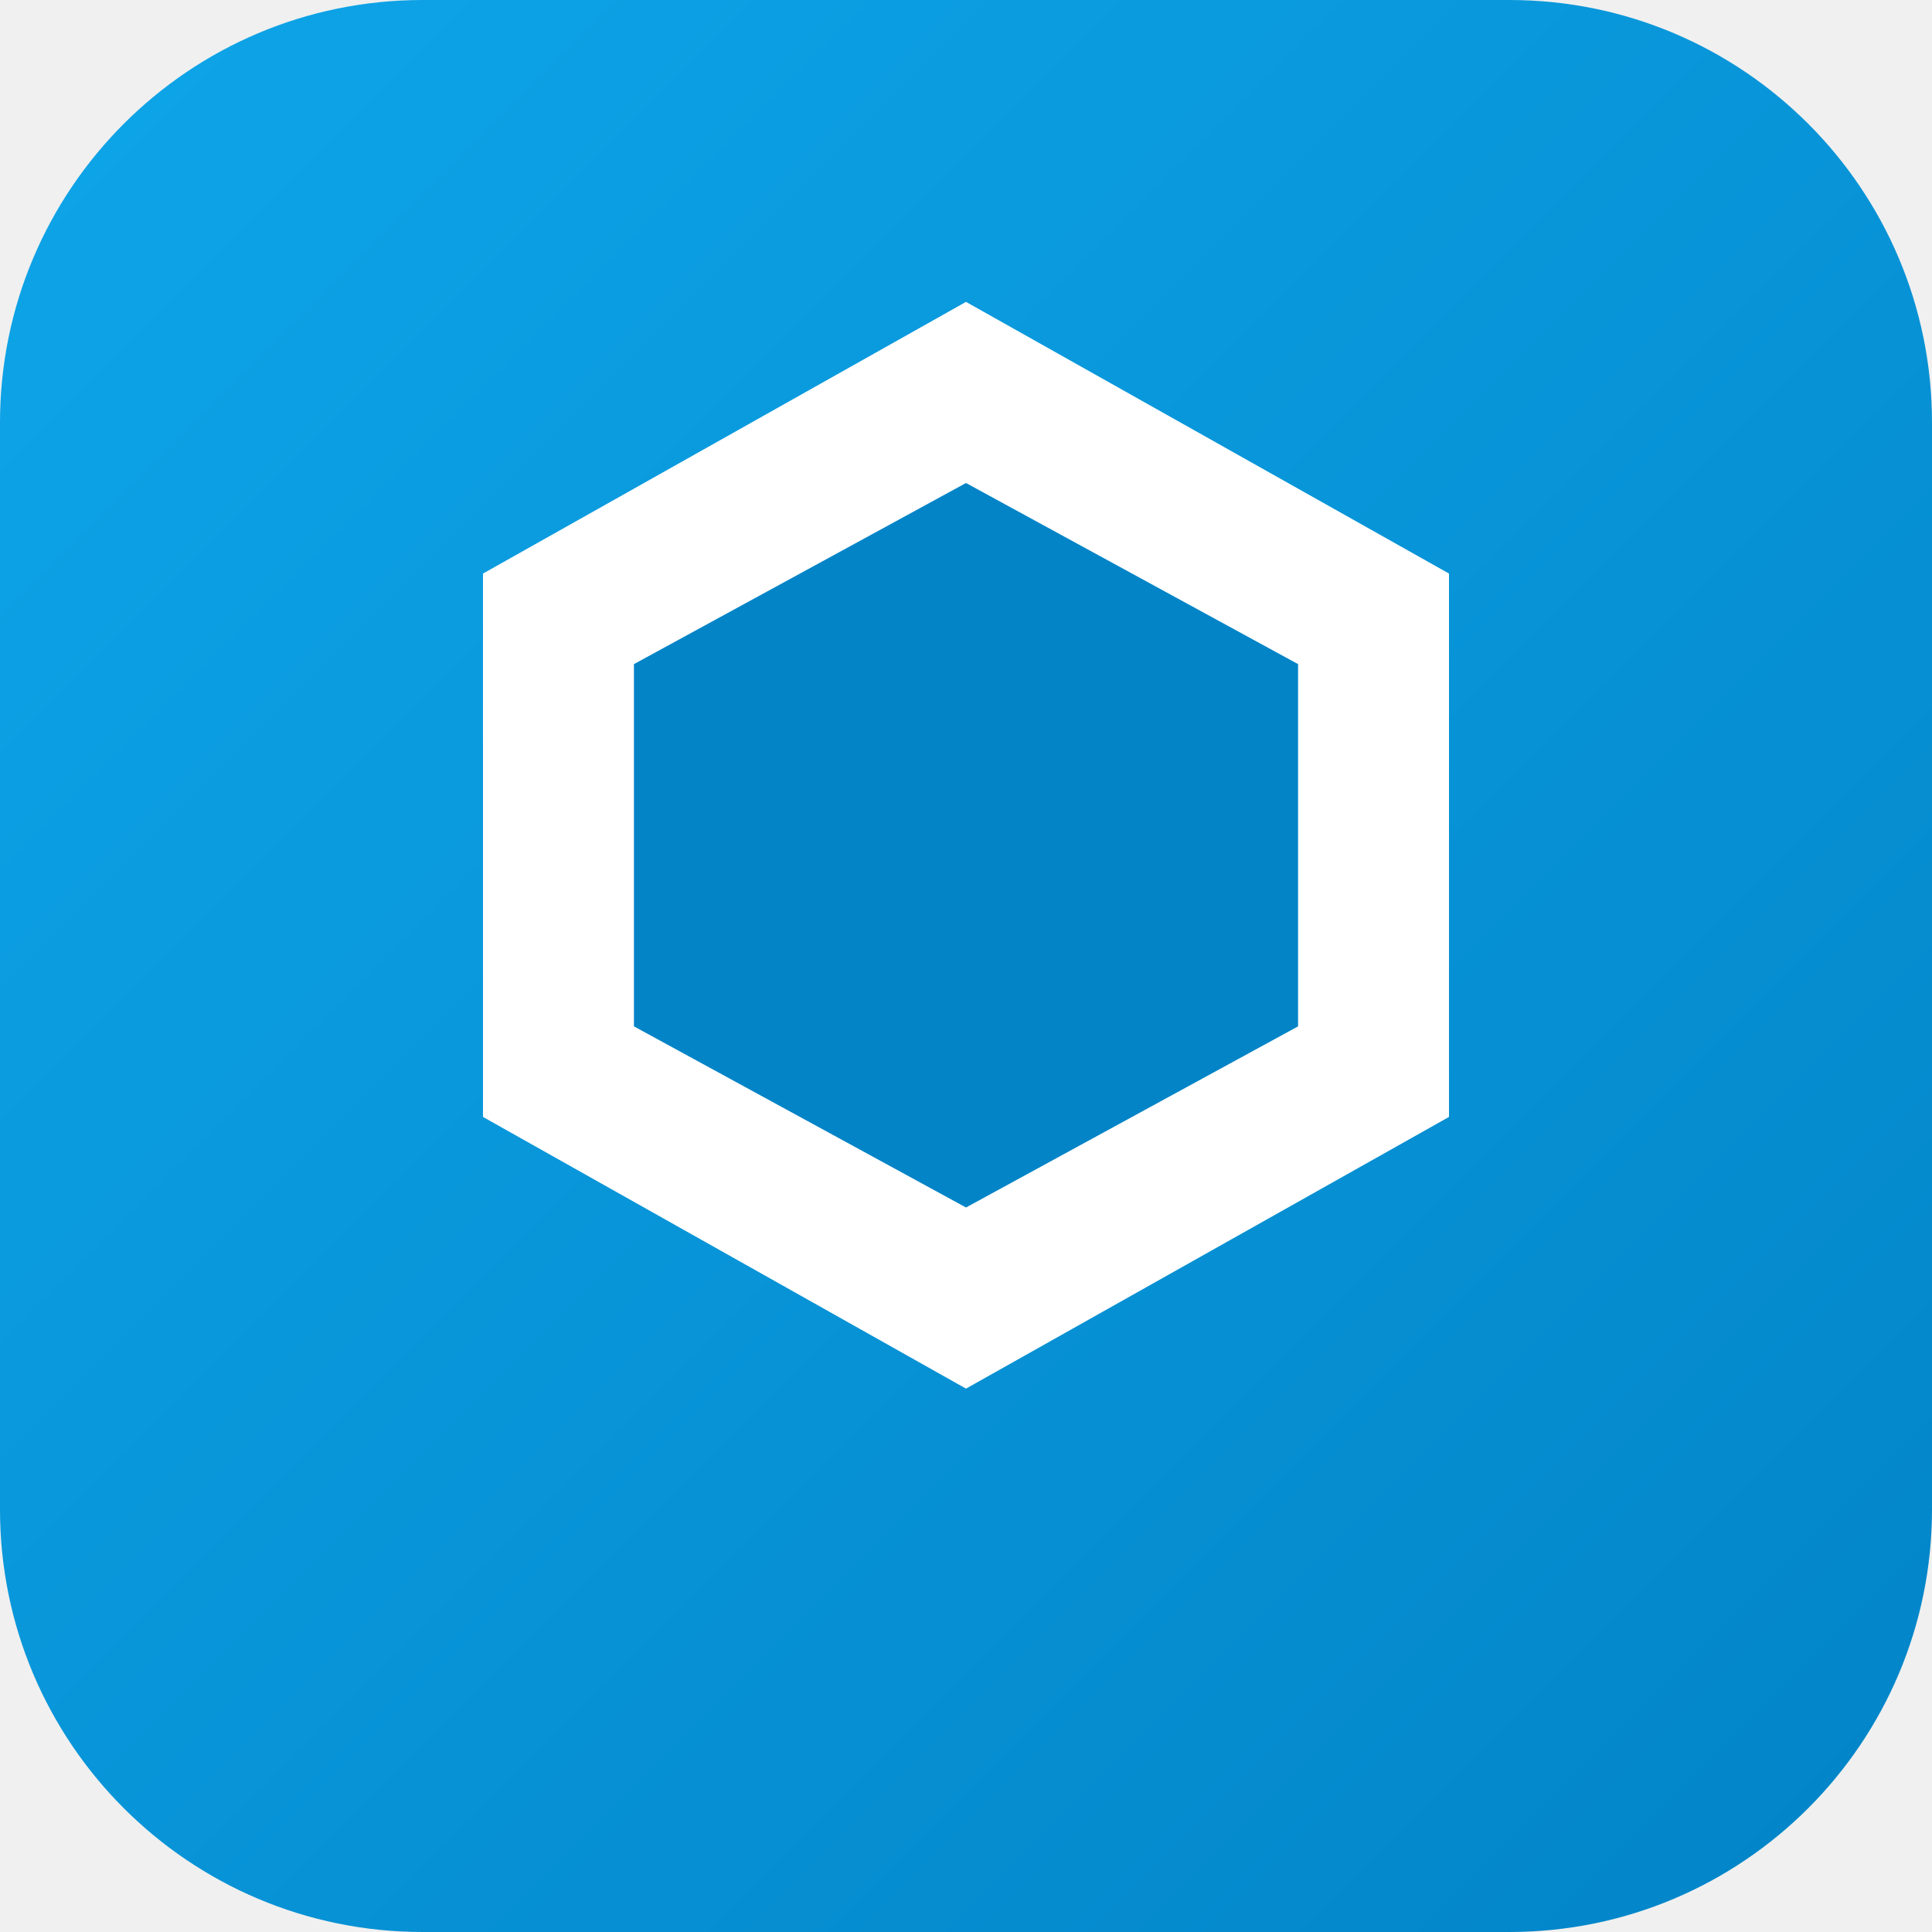
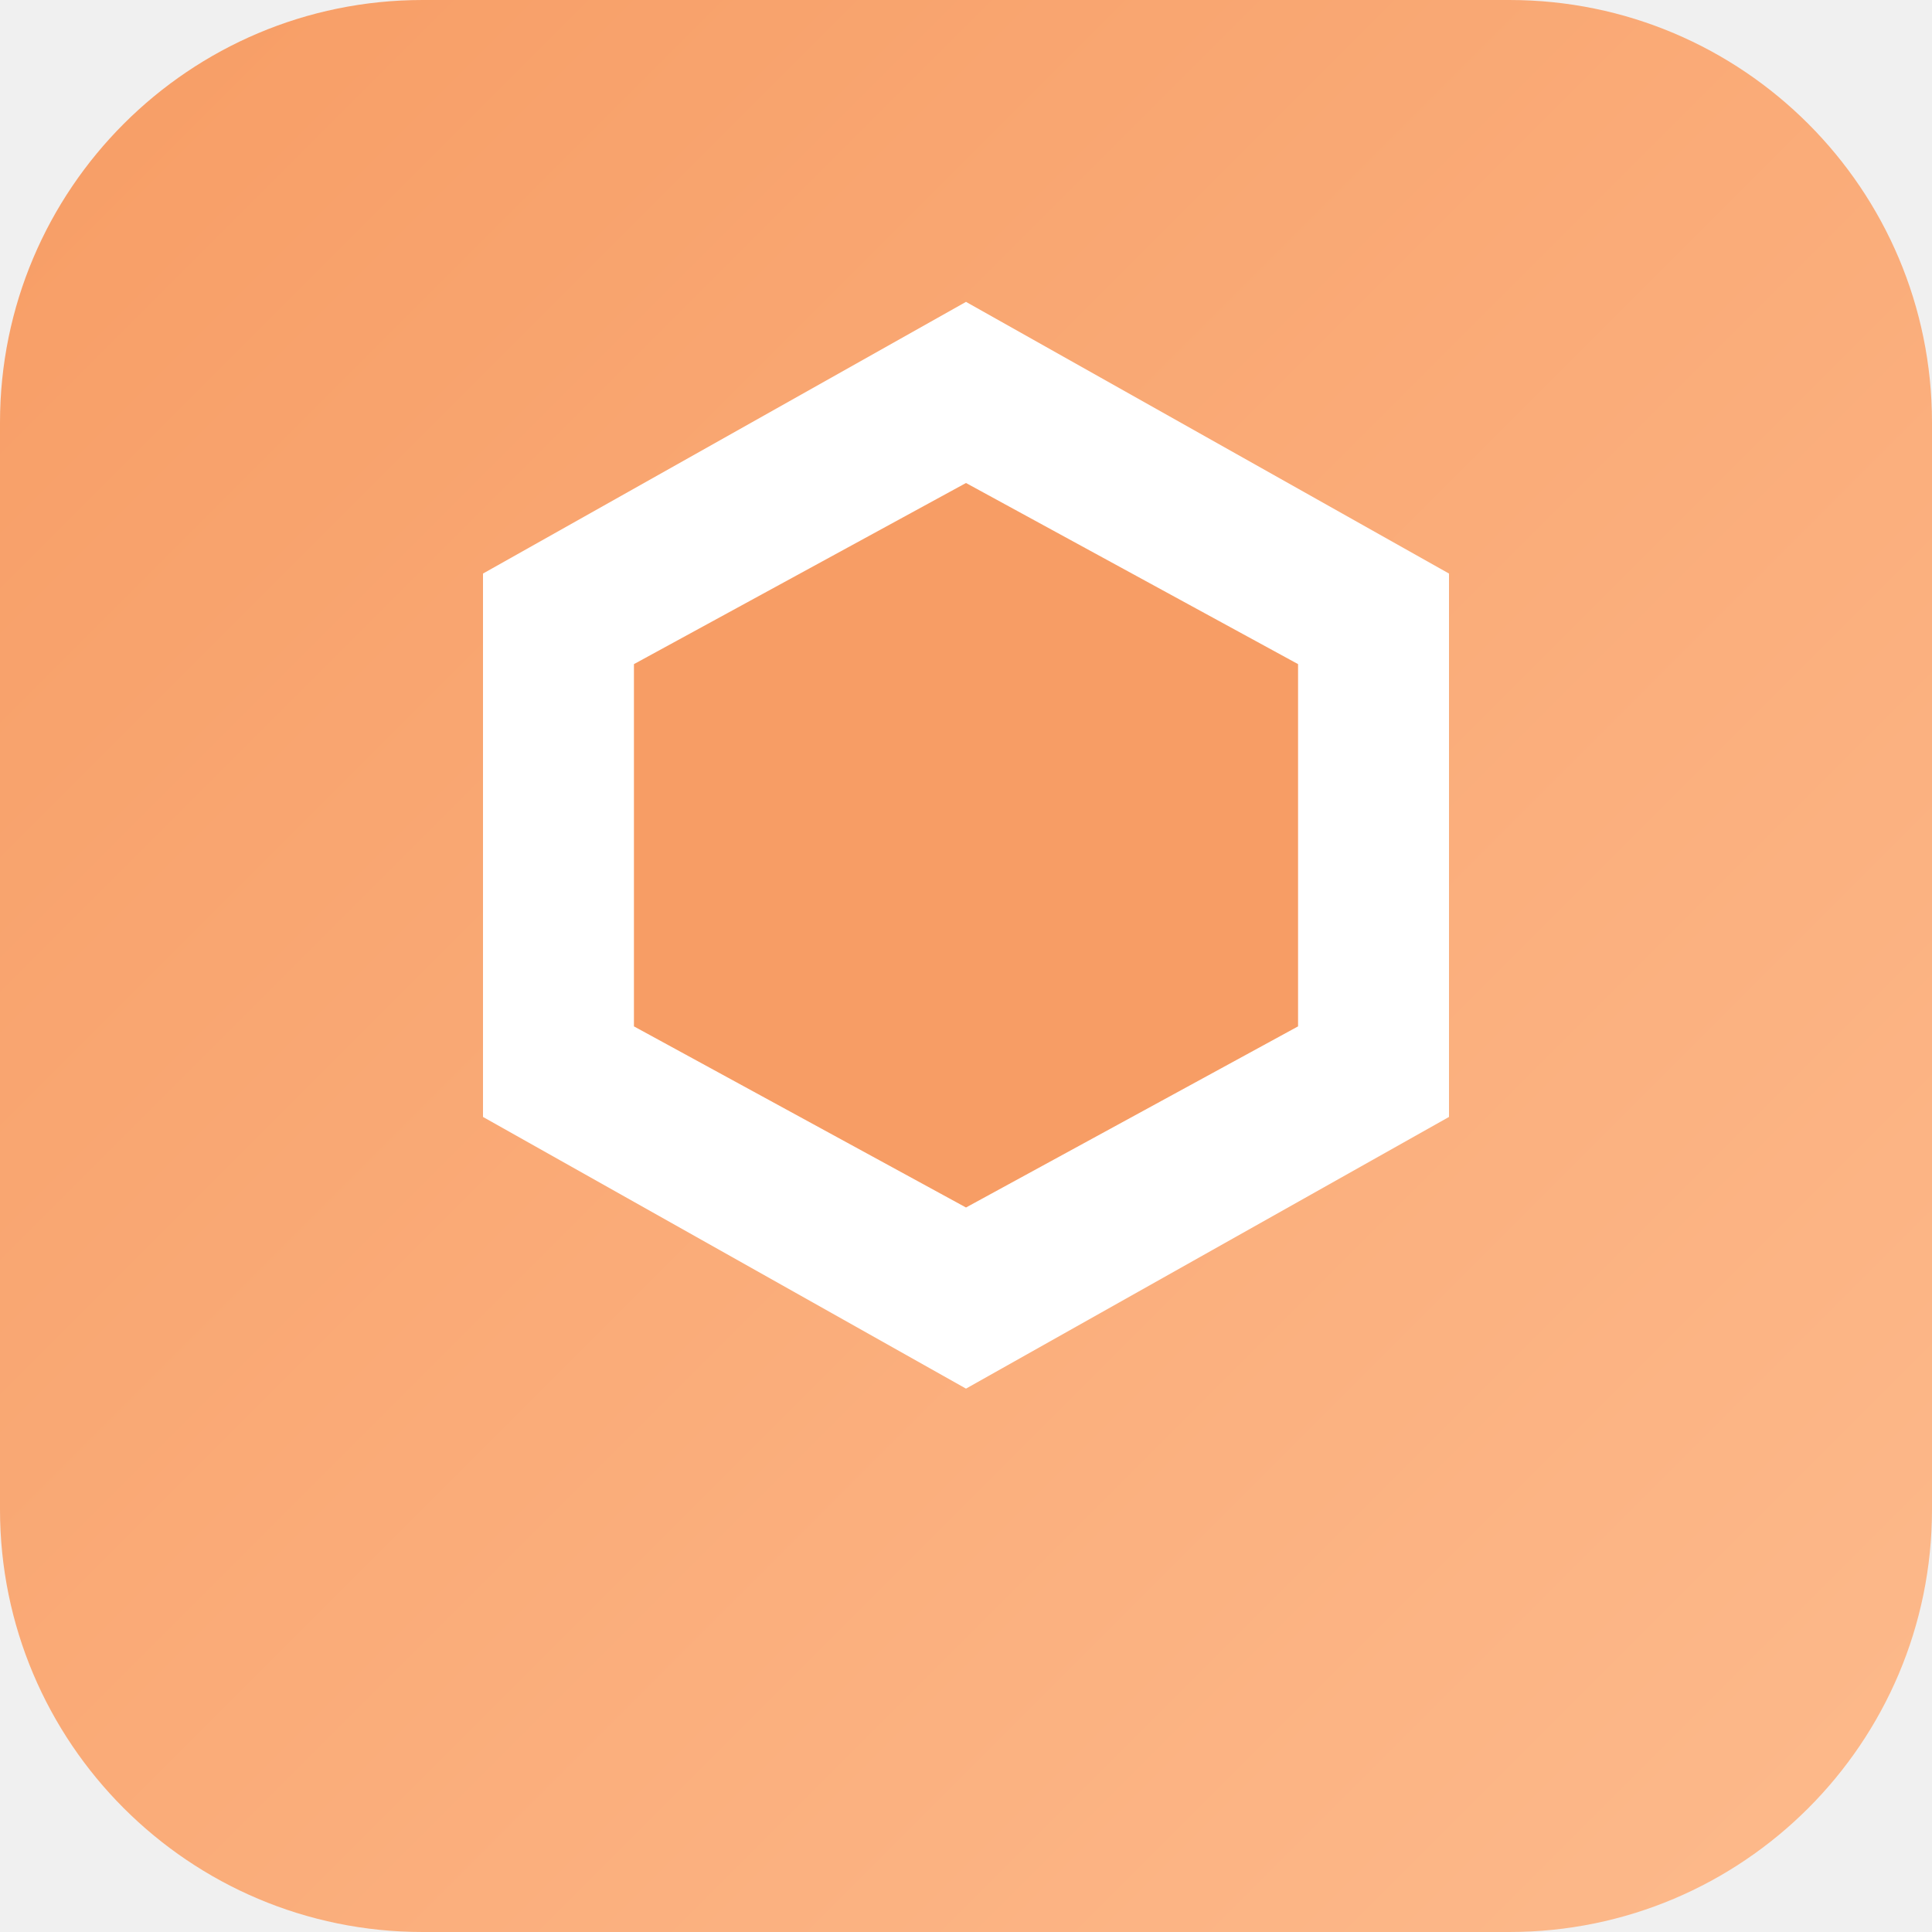
<svg xmlns="http://www.w3.org/2000/svg" viewBox="0 0 64 64" role="img" aria-label="SiteScaffold favicon">
  <defs>
    <linearGradient id="g" x1="0" y1="0" x2="1" y2="1">
-       <stop offset="0%" stop-color="#0ea5e9" />
-       <stop offset="100%" stop-color="#0284c7" />
+       <stop offset="0%" stop-color="#F79D65" />
+       <stop offset="100%" stop-color="#FDBA8C" />
    </linearGradient>
  </defs>
  <rect width="64" height="64" rx="14" fill="url(#g)" />
  <path d="M32 10 48 19v18L32 46 16 37V19Z" fill="#fff" />
-   <path d="M32 16 43 22v12L32 40 21 34V22Z" fill="#0284c7" />
+   <path d="M32 16 43 22v12L32 40 21 34V22Z" fill="#F79D65" />
</svg>
